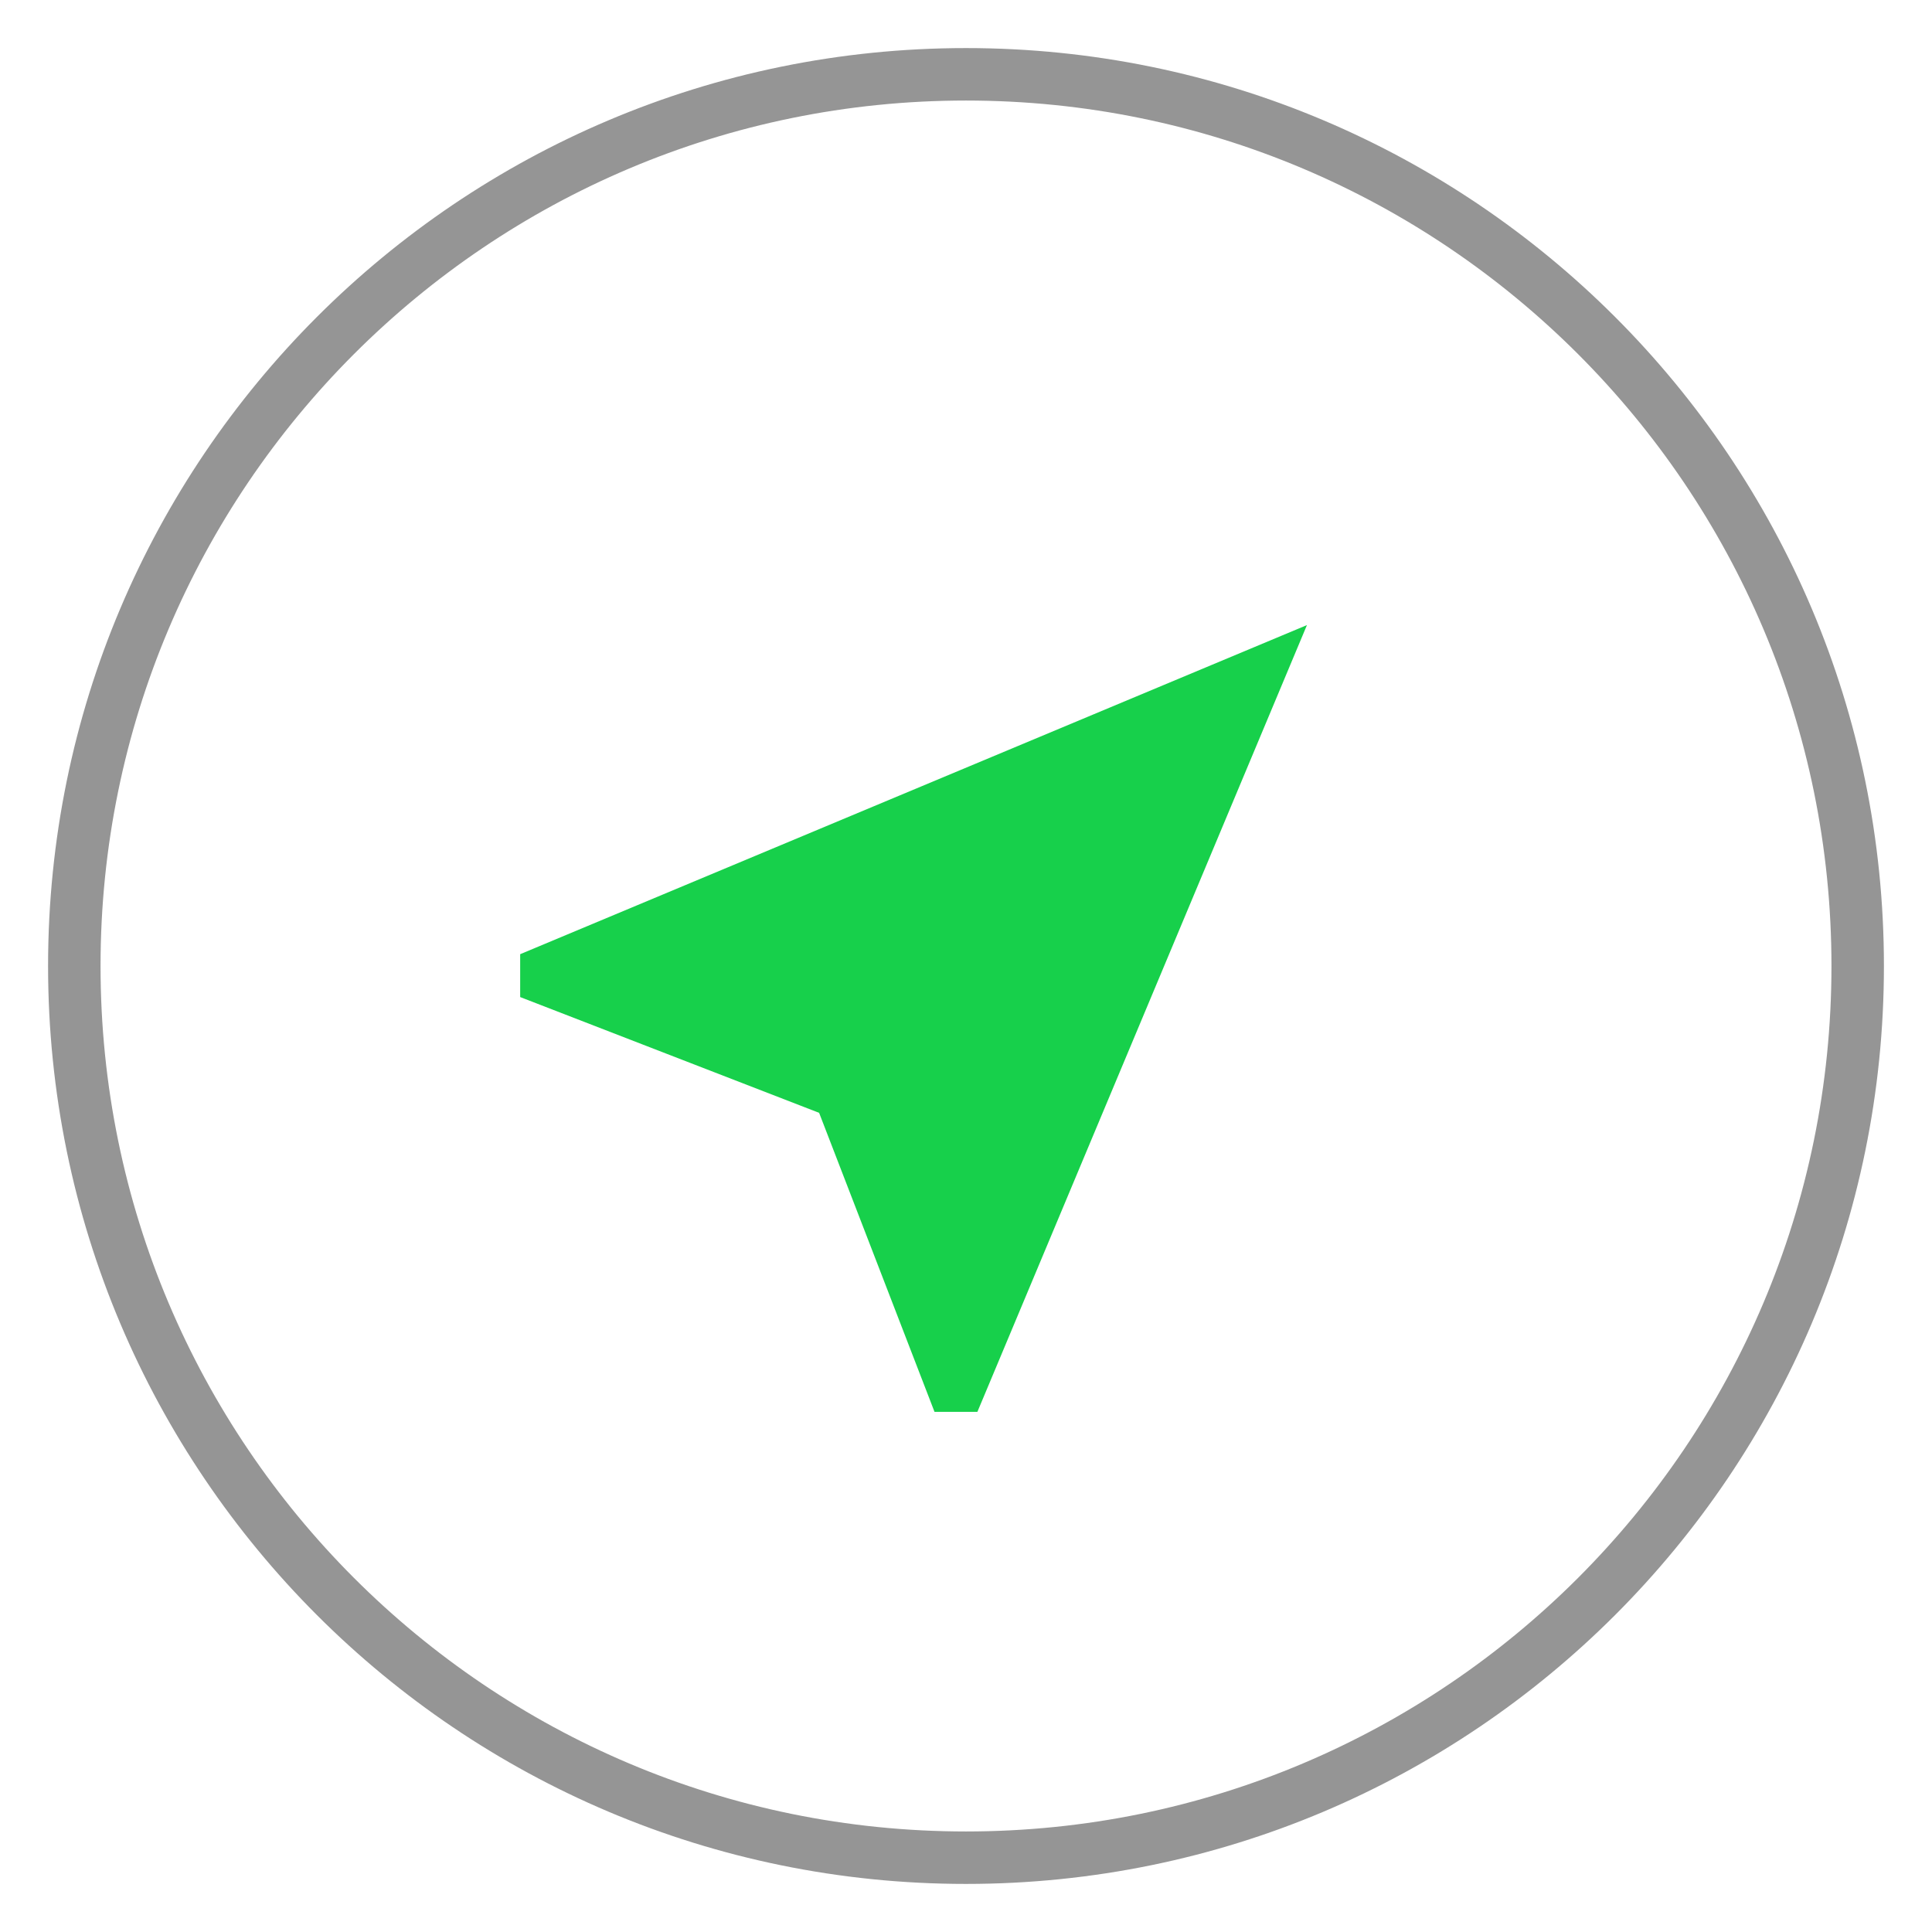
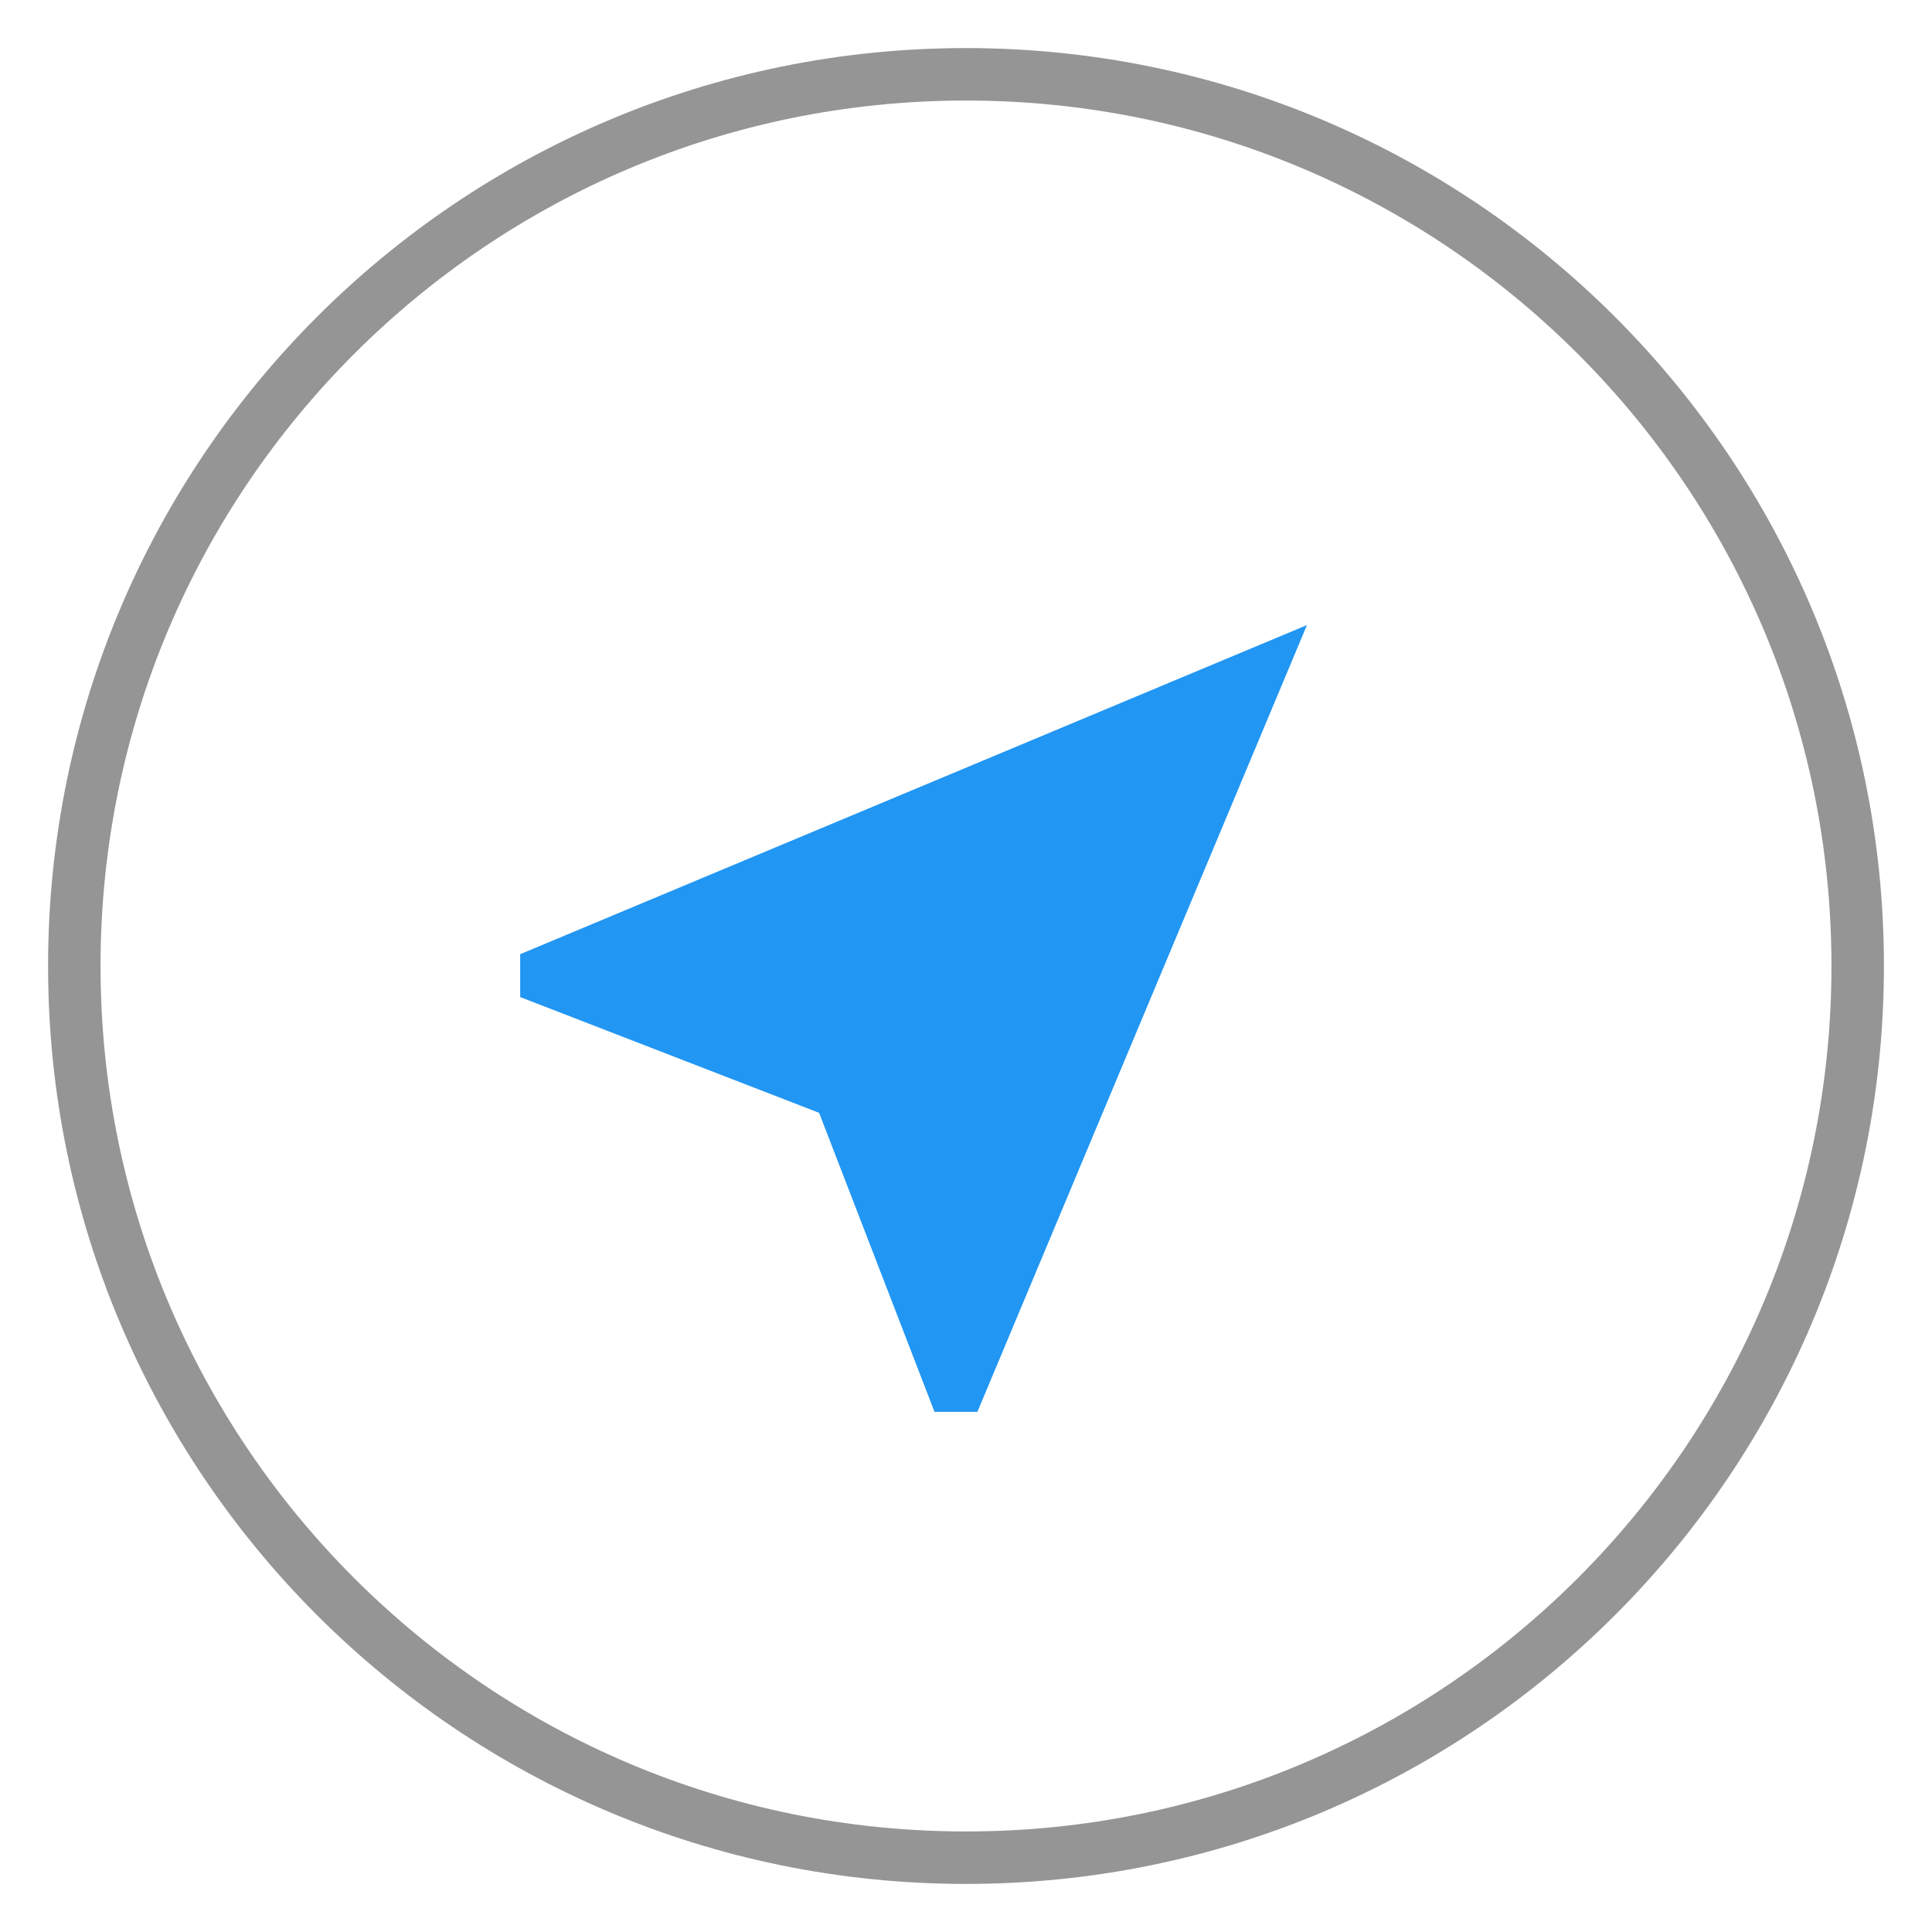
<svg xmlns="http://www.w3.org/2000/svg" width="26px" height="26px" viewBox="0 0 26 26" version="1.1">
  <defs />
  <g id="Symbols" stroke="none" stroke-width="1" fill="none" fill-rule="evenodd">
    <g id="Tex-Input/Regular" transform="translate(-613, -11)">
      <g id="ic_hidden-location">
        <g transform="translate(614, 12)">
          <circle id="Oval-28" stroke="#959595" stroke-width="0.706" cx="12" cy="12" r="12" />
          <g id="ic_near_me" transform="translate(4.235294, 5.647059)">
            <polygon id="Bounds" points="0 0 14.118 0 14.118 14.118 0 14.118" />
-             <polygon id="Icon" fill="#17D04B" points="12.353 1.765 1.765 6.194 1.765 6.771 5.788 8.329 7.341 12.353 7.918 12.353" />
+             <polygon id="Icon" fill="#2196f3" points="12.353 1.765 1.765 6.194 1.765 6.771 5.788 8.329 7.341 12.353 7.918 12.353" />
          </g>
        </g>
      </g>
    </g>
  </g>
</svg>
